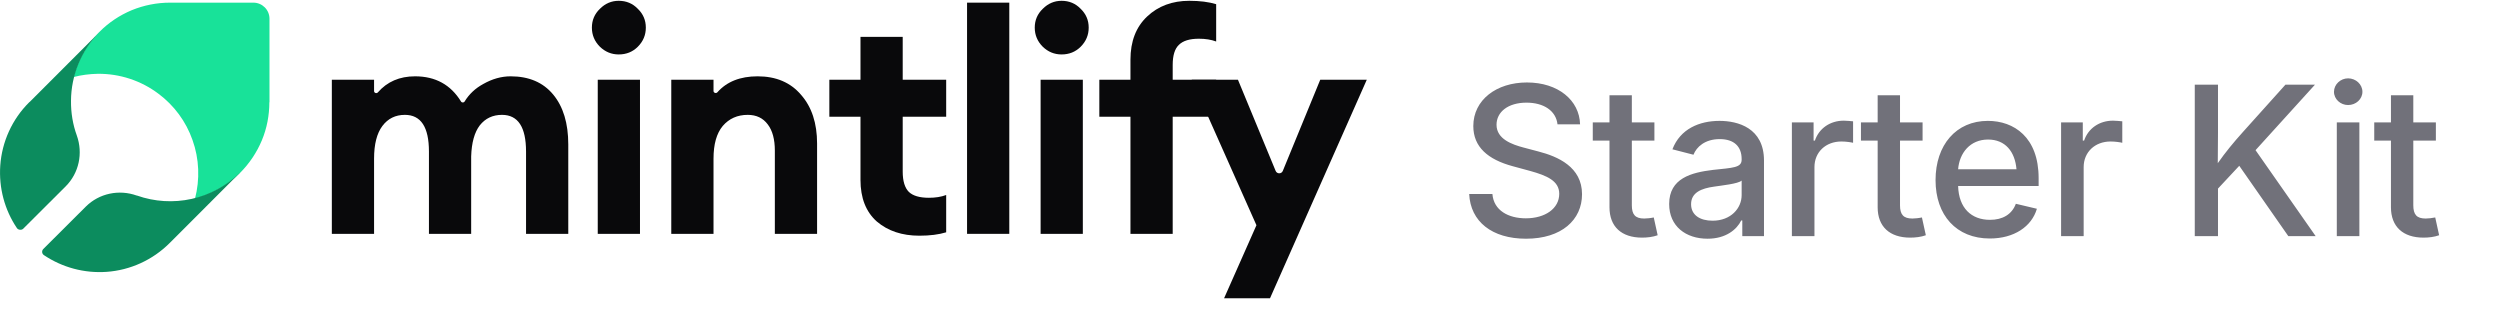
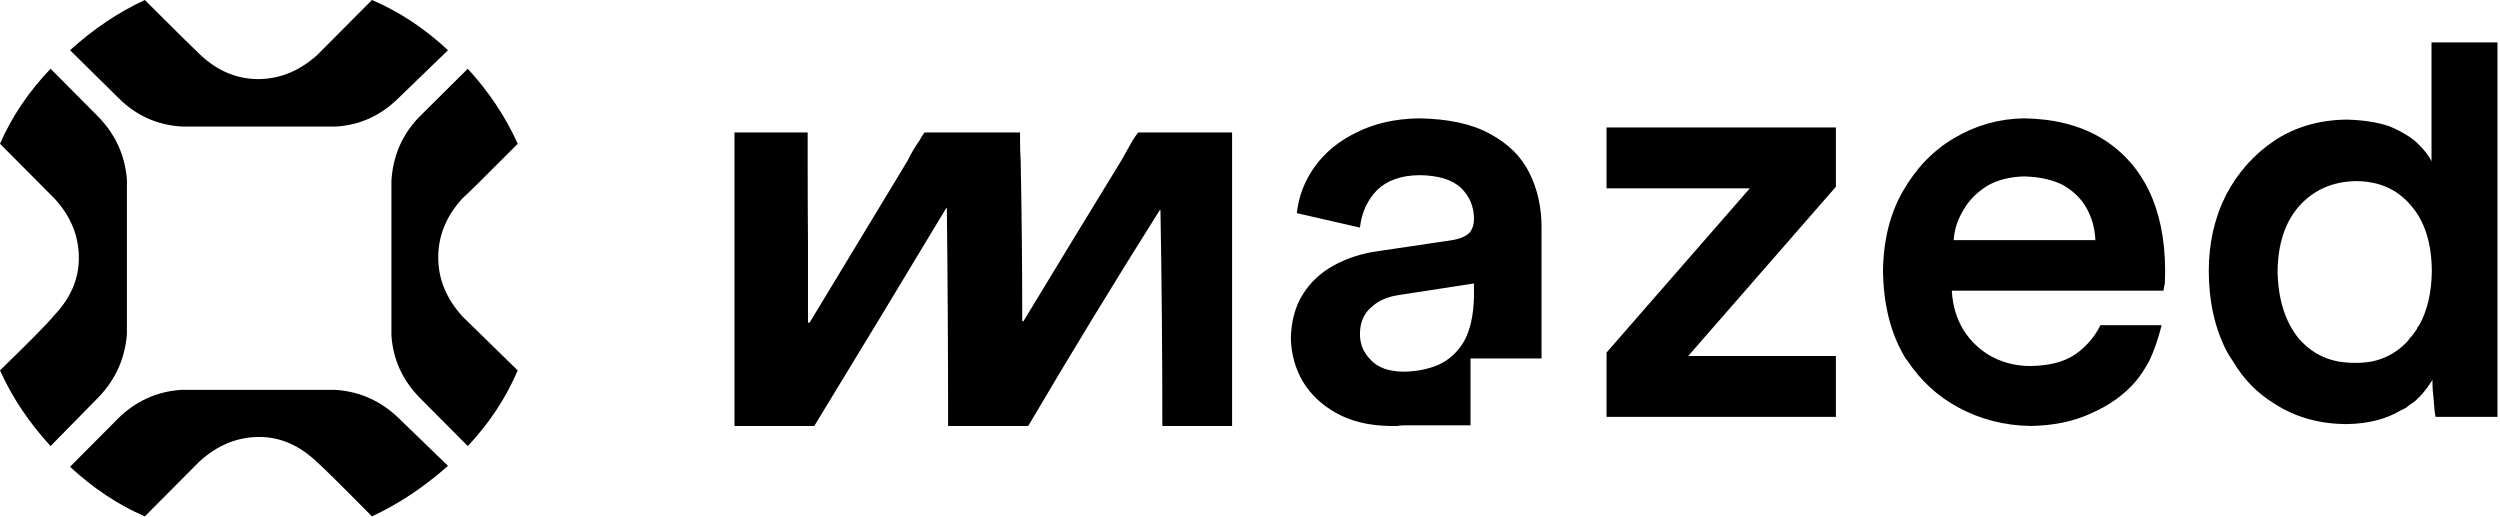
- <svg xmlns="http://www.w3.org/2000/svg" width="180" height="23" viewBox="0 0 180 23" fill="none">
-   <path d="M91.44 21.476H88.133L90.464 16.216L85.802 5.74H89.132L91.847 12.307C91.943 12.536 92.268 12.536 92.362 12.306L95.058 5.74H98.409L91.44 21.476Z" fill="#09090B" />
-   <path d="M81.393 16.837V8.403H79.152V5.74H81.393V4.297C81.393 2.98 81.792 1.944 82.592 1.19C83.391 0.435 84.404 0.058 85.633 0.058C86.387 0.058 87.031 0.139 87.564 0.302V2.988C87.208 2.854 86.794 2.788 86.32 2.788C85.655 2.788 85.174 2.936 84.878 3.232C84.582 3.513 84.434 3.994 84.434 4.674V5.74H87.564V8.403H84.434V16.837H81.393Z" fill="#09090B" />
-   <path d="M76.433 3.92C75.915 3.92 75.463 3.735 75.079 3.365C74.694 2.98 74.502 2.521 74.502 1.989C74.502 1.456 74.694 1.005 75.079 0.635C75.463 0.25 75.915 0.058 76.433 0.058C76.98 0.058 77.438 0.25 77.809 0.635C78.193 1.005 78.386 1.456 78.386 1.989C78.386 2.521 78.193 2.98 77.809 3.365C77.438 3.735 76.98 3.92 76.433 3.92ZM74.924 16.837V5.74H77.964V16.837H74.924Z" fill="#09090B" />
-   <path d="M69.628 16.837V0.191H72.669V16.837H69.628Z" fill="#09090B" />
-   <path d="M66.194 16.97C64.951 16.97 63.93 16.63 63.131 15.949C62.347 15.254 61.955 14.255 61.955 12.953V8.403H59.713V5.74H61.955V2.655H64.995V5.74H68.125V8.403H64.995V12.354C64.995 13.034 65.143 13.523 65.439 13.819C65.735 14.1 66.216 14.24 66.882 14.24C67.355 14.24 67.769 14.174 68.125 14.04V16.726C67.592 16.889 66.948 16.97 66.194 16.97Z" fill="#09090B" />
-   <path d="M48.332 16.837V5.74H51.373V6.551C51.373 6.688 51.559 6.748 51.65 6.646C52.328 5.879 53.293 5.495 54.546 5.495C55.878 5.495 56.921 5.939 57.676 6.827C58.445 7.7 58.83 8.869 58.83 10.334V16.837H55.789V10.844C55.789 10.03 55.619 9.402 55.279 8.958C54.939 8.499 54.458 8.27 53.836 8.27C53.096 8.27 52.497 8.536 52.038 9.069C51.594 9.601 51.373 10.386 51.373 11.421V16.837H48.332Z" fill="#09090B" />
-   <path d="M44.547 3.92C44.029 3.92 43.578 3.735 43.193 3.365C42.809 2.98 42.616 2.521 42.616 1.989C42.616 1.456 42.809 1.005 43.193 0.635C43.578 0.25 44.029 0.058 44.547 0.058C45.095 0.058 45.553 0.25 45.923 0.635C46.308 1.005 46.5 1.456 46.5 1.989C46.5 2.521 46.308 2.98 45.923 3.365C45.553 3.735 45.095 3.92 44.547 3.92ZM43.038 16.837V5.74H46.079V16.837H43.038Z" fill="#09090B" />
-   <path d="M37.875 16.837V10.911C37.875 9.15 37.298 8.27 36.144 8.27C35.478 8.27 34.945 8.521 34.546 9.024C34.161 9.527 33.954 10.275 33.924 11.266V16.837H30.884V10.911C30.884 9.15 30.306 8.27 29.152 8.27C28.472 8.27 27.932 8.536 27.532 9.069C27.133 9.601 26.933 10.386 26.933 11.421V16.837H23.892V5.74H26.933V6.559C26.933 6.695 27.116 6.755 27.206 6.652C27.878 5.881 28.771 5.495 29.885 5.495C31.349 5.495 32.452 6.1 33.193 7.309C33.252 7.404 33.395 7.403 33.454 7.307C33.774 6.78 34.219 6.361 34.79 6.05C35.441 5.68 36.099 5.495 36.765 5.495C38.082 5.495 39.103 5.932 39.828 6.805C40.553 7.678 40.916 8.876 40.916 10.4V16.837H37.875Z" fill="#09090B" />
-   <path d="M19.403 7.362V1.35C19.403 0.705 18.879 0.191 18.244 0.191H12.235C11.291 0.191 10.357 0.378 9.487 0.733C8.618 1.098 7.824 1.621 7.16 2.295L7.114 2.341C6.235 3.23 5.609 4.333 5.291 5.548C5.861 5.399 6.45 5.324 7.039 5.314C8.609 5.296 10.151 5.801 11.403 6.745C12.534 7.586 13.394 8.746 13.861 10.083C14.347 11.438 14.403 12.916 14.039 14.309C15.244 13.991 16.356 13.364 17.244 12.486L17.291 12.439C17.954 11.775 18.487 10.98 18.851 10.111C19.216 9.241 19.393 8.306 19.393 7.362H19.403Z" fill="#18E299" />
-   <path d="M5.112 7.26C5.121 5.416 5.857 3.646 7.151 2.324L2.151 7.326C2.133 7.344 2.114 7.354 2.095 7.372C0.876 8.583 0.14 10.204 0.019 11.918C-0.092 13.52 0.327 15.103 1.22 16.426C1.306 16.552 1.537 16.593 1.667 16.472L4.73 13.417C5.689 12.458 5.987 11.033 5.531 9.757C5.242 8.965 5.103 8.117 5.112 7.26Z" fill="#0C8C5E" />
-   <path d="M17.262 12.44C16.303 13.38 15.102 14.032 13.799 14.321C12.486 14.61 11.127 14.526 9.861 14.079C9.861 14.079 9.851 14.079 9.842 14.079C8.567 13.622 7.142 13.921 6.183 14.871L3.12 17.926C2.99 18.056 3.009 18.27 3.167 18.373C4.489 19.258 6.072 19.686 7.673 19.574C9.386 19.453 10.997 18.717 12.216 17.497L12.263 17.451L17.262 12.449V12.44Z" fill="#0C8C5E" />
-   <text x="105" y="17" font-family="Inter, ui-sans-serif, system-ui, -apple-system, sans-serif" font-size="15" font-weight="500" fill="#71717A" letter-spacing="-0.01em">Starter Kit</text>
+ <svg xmlns="http://www.w3.org/2000/svg" width="324" height="67" viewBox="0 0 324 67" fill="none">
+   <path d="M18.769 66.923L25.812 59.844C28.147 57.701 30.739 56.63 33.589 56.63C36.303 56.63 38.786 57.701 41.039 59.844C41.908 60.603 44.296 62.963 48.205 66.923C51.652 65.323 54.936 63.139 58.058 60.373L51.666 54.189C49.358 51.965 46.644 50.745 43.523 50.528H33.589C26.885 50.528 23.505 50.528 23.451 50.528C20.33 50.745 17.629 51.965 15.349 54.189L9.079 60.495C12.092 63.288 15.322 65.431 18.769 66.923ZM12.825 15.215L6.555 8.909C3.705 11.893 1.52 15.134 0 18.633L7.043 25.711C9.161 27.99 10.219 30.566 10.219 33.441C10.219 36.153 9.161 38.621 7.043 40.845C6.311 41.767 3.963 44.154 0 48.005C1.574 51.504 3.759 54.772 6.555 57.81L12.825 51.423C14.996 49.145 16.204 46.432 16.448 43.286V33.441C16.448 26.769 16.448 23.379 16.448 23.27C16.204 20.178 14.996 17.494 12.825 15.215ZM60.623 8.909L54.271 15.215C52.1 17.494 50.919 20.233 50.729 23.433V33.36C50.729 39.977 50.729 43.34 50.729 43.449C50.919 46.487 52.1 49.145 54.271 51.423L60.623 57.81C63.391 54.881 65.549 51.613 67.096 48.005L59.931 41.008C57.84 38.703 56.795 36.153 56.795 33.36C56.795 30.539 57.84 27.99 59.931 25.711C60.772 24.952 63.16 22.592 67.096 18.633C65.522 15.134 63.364 11.893 60.623 8.909ZM51.666 12.693L58.058 6.509C55.045 3.689 51.761 1.519 48.205 0L41.121 7.119C38.841 9.181 36.303 10.225 33.507 10.252C30.712 10.252 28.201 9.208 25.975 7.119C25.134 6.333 22.732 3.96 18.769 0C15.322 1.6 12.092 3.77 9.079 6.509L15.349 12.693C17.629 14.971 20.357 16.205 23.532 16.395H33.507C40.184 16.395 43.55 16.395 43.604 16.395C46.671 16.205 49.358 14.971 51.666 12.693Z" fill="black" />
+   <path d="M199.782 29.413C199.782 26.864 199.266 24.545 198.235 22.457C197.203 20.341 195.507 18.646 193.146 17.371C190.811 16.07 187.717 15.392 183.863 15.337C180.796 15.392 178.109 16.002 175.801 17.168C173.549 18.253 171.744 19.731 170.387 21.602C169.084 23.42 168.31 25.427 168.066 27.623L176.249 29.495C176.466 27.569 177.199 25.955 178.448 24.654C179.751 23.379 181.583 22.728 183.944 22.701C186.387 22.728 188.178 23.27 189.318 24.328C190.458 25.413 191.028 26.769 191.028 28.396C191.028 29.074 190.852 29.644 190.499 30.105C190.065 30.593 189.305 30.932 188.219 31.122L178.611 32.546C176.466 32.844 174.539 33.468 172.829 34.417C171.147 35.34 169.817 36.587 168.839 38.16C167.862 39.706 167.347 41.605 167.292 43.856C167.347 45.89 167.862 47.748 168.839 49.429C169.871 51.138 171.323 52.508 173.196 53.538C175.096 54.596 177.376 55.152 180.036 55.206C180.389 55.206 180.741 55.206 181.094 55.206C181.366 55.152 181.651 55.125 181.949 55.125H190.581V46.459H199.782V29.413ZM191.028 36.736V38.445C190.974 40.859 190.54 42.798 189.726 44.263C188.884 45.673 187.758 46.69 186.346 47.314C184.962 47.883 183.429 48.168 181.746 48.168C179.9 48.114 178.543 47.612 177.674 46.663C176.724 45.741 176.249 44.615 176.249 43.286C176.249 41.794 176.751 40.628 177.756 39.788C178.624 38.974 179.791 38.459 181.257 38.242L191.028 36.736ZM237.931 24.206V16.517H208.21V24.41H226.775L208.21 45.687V54.026H237.931V46.134H218.795L237.931 24.206ZM280.395 37.672C280.395 37.563 280.449 37.252 280.558 36.736C280.585 36.221 280.598 35.597 280.598 34.865C280.571 30.905 279.852 27.474 278.441 24.572C276.975 21.643 274.871 19.378 272.13 17.778C269.416 16.205 266.131 15.392 262.277 15.337C259.074 15.392 256.089 16.232 253.32 17.86C250.579 19.46 248.353 21.752 246.643 24.735C244.96 27.637 244.092 31.095 244.038 35.109C244.092 39.34 244.974 42.961 246.684 45.971C246.847 46.297 247.037 46.581 247.254 46.826C248.964 49.375 251.122 51.355 253.727 52.765C256.604 54.338 259.753 55.152 263.173 55.206C266.213 55.152 268.846 54.596 271.071 53.538C273.433 52.508 275.36 51.111 276.853 49.348C277.423 48.643 277.979 47.802 278.522 46.826C279.146 45.524 279.689 43.964 280.151 42.147H272.211C271.56 43.476 270.637 44.615 269.443 45.564C268.764 46.107 267.991 46.527 267.122 46.826C266.009 47.205 264.693 47.409 263.173 47.436C261.87 47.436 260.649 47.232 259.509 46.826C259.047 46.663 258.586 46.459 258.124 46.215C256.605 45.375 255.383 44.222 254.46 42.757C253.565 41.293 253.062 39.598 252.954 37.672H280.395ZM257.554 24.084C258.857 23.325 260.445 22.918 262.318 22.864C264.354 22.918 266.05 23.297 267.407 24.003C268.764 24.789 269.782 25.806 270.461 27.054C271.139 28.302 271.506 29.657 271.56 31.122H253.198C253.28 29.766 253.7 28.464 254.46 27.217C255.166 25.969 256.197 24.925 257.554 24.084ZM132.197 18.226C132.197 17.873 132.197 17.521 132.197 17.168H119.82C119.576 17.466 119.372 17.792 119.21 18.144C118.612 18.985 118.083 19.88 117.622 20.829C113.415 27.8 109.18 34.797 104.919 41.822H104.715C104.715 38.431 104.715 35.028 104.715 31.61C104.688 28.329 104.675 25.02 104.675 21.684C104.675 20.165 104.675 18.66 104.675 17.168H95.189C95.189 18.66 95.189 20.165 95.189 21.684C95.189 25.02 95.189 28.329 95.189 31.61C95.189 39.449 95.189 47.314 95.189 55.206H105.53C111.257 45.822 116.957 36.411 122.629 26.973H122.711C122.819 36.357 122.874 45.768 122.874 55.206H133.256C138.847 45.714 144.533 36.384 150.315 27.217H150.396C150.559 36.547 150.64 45.876 150.64 55.206H159.679C159.679 43.679 159.679 32.221 159.679 20.829C159.679 19.934 159.679 19.067 159.679 18.226C159.679 17.873 159.679 17.521 159.679 17.168H147.506C147.234 17.521 146.99 17.873 146.773 18.226C146.311 19.067 145.823 19.934 145.307 20.829C141.073 27.745 136.852 34.675 132.645 41.618H132.482C132.482 34.512 132.414 27.583 132.279 20.829C132.224 19.934 132.197 19.067 132.197 18.226ZM315.124 20.911C314.744 20.124 314.106 19.311 313.21 18.47C312.287 17.656 311.093 16.951 309.627 16.354C308.107 15.839 306.262 15.554 304.09 15.5C300.535 15.554 297.427 16.463 294.767 18.226C292.107 20.016 290.017 22.362 288.497 25.264C287.004 28.22 286.258 31.502 286.258 35.109C286.258 38.96 287.004 42.378 288.497 45.361C288.768 45.876 289.067 46.364 289.393 46.826C290.75 49.131 292.541 50.962 294.767 52.318C297.481 54.081 300.63 54.962 304.212 54.962C306.927 54.908 309.22 54.325 311.093 53.213C311.364 53.077 311.609 52.955 311.826 52.847C312.124 52.575 312.436 52.345 312.762 52.155C312.871 52.047 312.979 51.965 313.088 51.911C313.224 51.748 313.346 51.613 313.454 51.504C313.509 51.504 313.536 51.49 313.536 51.463C313.807 51.192 314.065 50.894 314.309 50.568C314.526 50.324 314.73 50.039 314.92 49.714C315.056 49.551 315.137 49.429 315.164 49.348C315.217 49.295 315.244 49.241 315.246 49.185V49.47C315.246 50.202 315.3 50.989 315.409 51.83C315.463 52.806 315.544 53.538 315.653 54.026H323.673V5.492H315.124V20.911ZM295.174 35.109C295.228 31.502 296.192 28.668 298.065 26.606C299.937 24.572 302.353 23.528 305.312 23.474C308.297 23.474 310.672 24.518 312.436 26.606C314.228 28.64 315.137 31.475 315.164 35.109C315.137 37.875 314.594 40.221 313.536 42.147L313.454 42.228C313.346 42.364 313.264 42.513 313.21 42.676C313.156 42.73 313.115 42.784 313.088 42.839C313.034 42.947 312.952 43.056 312.844 43.164C312.844 43.218 312.816 43.259 312.762 43.286C312.654 43.476 312.518 43.639 312.355 43.774C312.219 43.991 312.07 44.181 311.907 44.344L311.826 44.425C310.632 45.646 309.193 46.446 307.51 46.826C306.804 46.961 306.058 47.029 305.271 47.029C304.429 47.029 303.642 46.961 302.909 46.826C300.928 46.419 299.259 45.429 297.902 43.856C296.137 41.659 295.228 38.743 295.174 35.109Z" fill="black" />
</svg>
